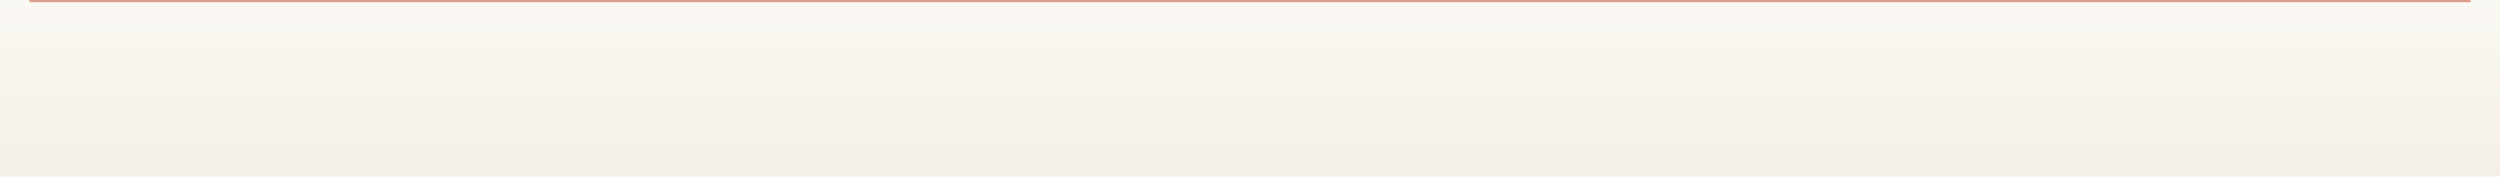
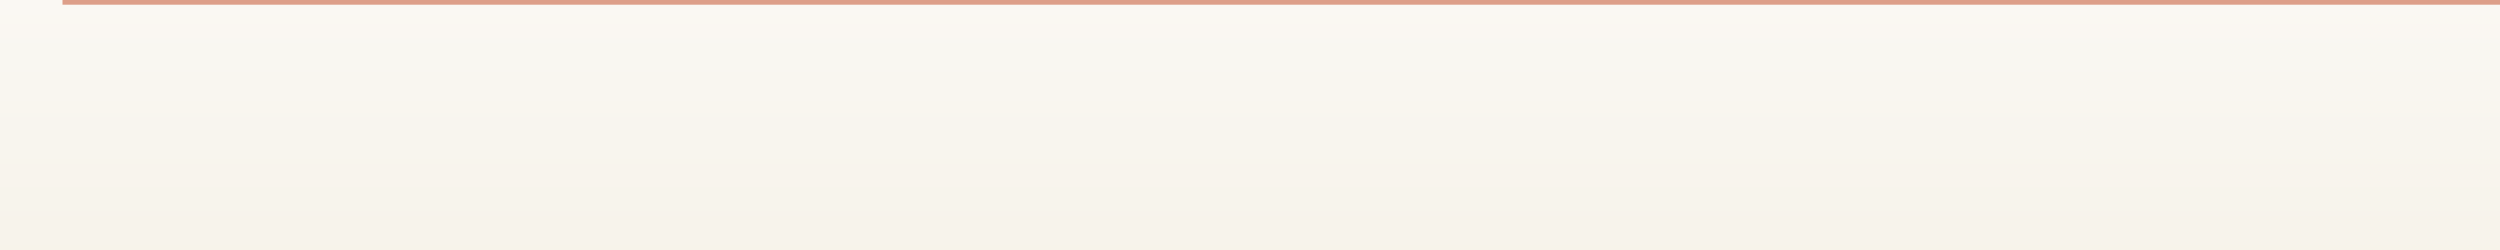
- <svg xmlns="http://www.w3.org/2000/svg" width="850" height="60">
+ <svg xmlns="http://www.w3.org/2000/svg" width="400" height="40" preserveAspectRatio="xMinYMid meet" viewBox="0 0 400 40">
  <defs>
    <linearGradient id="paperBg" x1="0%" y1="0%" x2="0%" y2="100%">
      <stop offset="0%" style="stop-color:#faf8f3" />
      <stop offset="100%" style="stop-color:#f5f0e6" />
    </linearGradient>
    <clipPath id="lineReveal">
      <rect x="0" y="0" width="850" height="0">
        <animate attributeName="height" values="0;60;60;0;0" keyTimes="0;0.30;0.84;0.92;1" dur="5s" repeatCount="indefinite" calcMode="linear" />
      </rect>
    </clipPath>
  </defs>
  <rect width="850" height="60" fill="url(#paperBg)" />
  <g clip-path="url(#lineReveal)">
    <rect x="2" y="2" width="846" height="56" fill="none" stroke="#c4baa8" stroke-width="1" rx="2" />
    <text x="425" y="28" font-family="Georgia, 'Times New Roman', serif" font-size="18" font-weight="400" fill="#3d3530" text-anchor="middle" letter-spacing="6">
      CONTENTS
    </text>
    <line x1="120" y1="25" x2="300" y2="25" stroke="#5c5247" stroke-width="0.75" opacity="0.4" />
    <line x1="550" y1="25" x2="730" y2="25" stroke="#5c5247" stroke-width="0.75" opacity="0.4" />
    <g fill="#5c5247" opacity="0.5">
      <path d="M 310 25 L 315 20 L 320 25 L 315 30 Z" />
      <path d="M 530 25 L 535 20 L 540 25 L 535 30 Z" />
    </g>
    <text x="60" y="50" font-family="'Courier New', Courier, monospace" font-size="9" fill="#7a6b5f" letter-spacing="1">
      SECTION
    </text>
    <text x="140" y="50" font-family="'Courier New', Courier, monospace" font-size="9" fill="#7a6b5f" letter-spacing="1">
      TITLE
    </text>
    <text x="760" y="50" font-family="'Courier New', Courier, monospace" font-size="9" fill="#7a6b5f" text-anchor="end" letter-spacing="1">
      REF
    </text>
  </g>
  <line x1="10" y1="0" x2="840" y2="0" stroke="#c96442" stroke-width="1.5" opacity="0.6">
    <animate attributeName="y1" values="0;60;60;0;0" keyTimes="0;0.30;0.84;0.92;1" dur="5s" repeatCount="indefinite" calcMode="linear" />
    <animate attributeName="y2" values="0;60;60;0;0" keyTimes="0;0.30;0.84;0.92;1" dur="5s" repeatCount="indefinite" calcMode="linear" />
    <animate attributeName="opacity" values="0.7;0.7;0.15;0.7;0.7" keyTimes="0;0.30;0.5;0.84;1" dur="5s" repeatCount="indefinite" />
  </line>
  <g opacity="0.2">
    <rect x="-40" y="8" width="2.5" height="44" fill="#5c5247" rx="1">
      <animate attributeName="x" values="-40;-40;890;890;-40" keyTimes="0;0.30;0.46;0.92;1" dur="5s" repeatCount="indefinite" calcMode="linear" />
    </rect>
    <rect x="-32" y="15" width="1.5" height="30" fill="#6b5b4f" rx="0.5">
      <animate attributeName="x" values="-32;-32;898;898;-32" keyTimes="0;0.30;0.46;0.92;1" dur="5s" repeatCount="indefinite" calcMode="linear" />
    </rect>
    <rect x="-26" y="20" width="1" height="20" fill="#c96442" rx="0.5">
      <animate attributeName="x" values="-26;-26;904;904;-26" keyTimes="0;0.30;0.46;0.92;1" dur="5s" repeatCount="indefinite" calcMode="linear" />
    </rect>
    <rect x="-20" y="12" width="0.8" height="36" fill="#8a7b6f" rx="0.4">
      <animate attributeName="x" values="-20;-20;910;910;-20" keyTimes="0;0.30;0.46;0.92;1" dur="5s" repeatCount="indefinite" calcMode="linear" />
    </rect>
  </g>
</svg>
